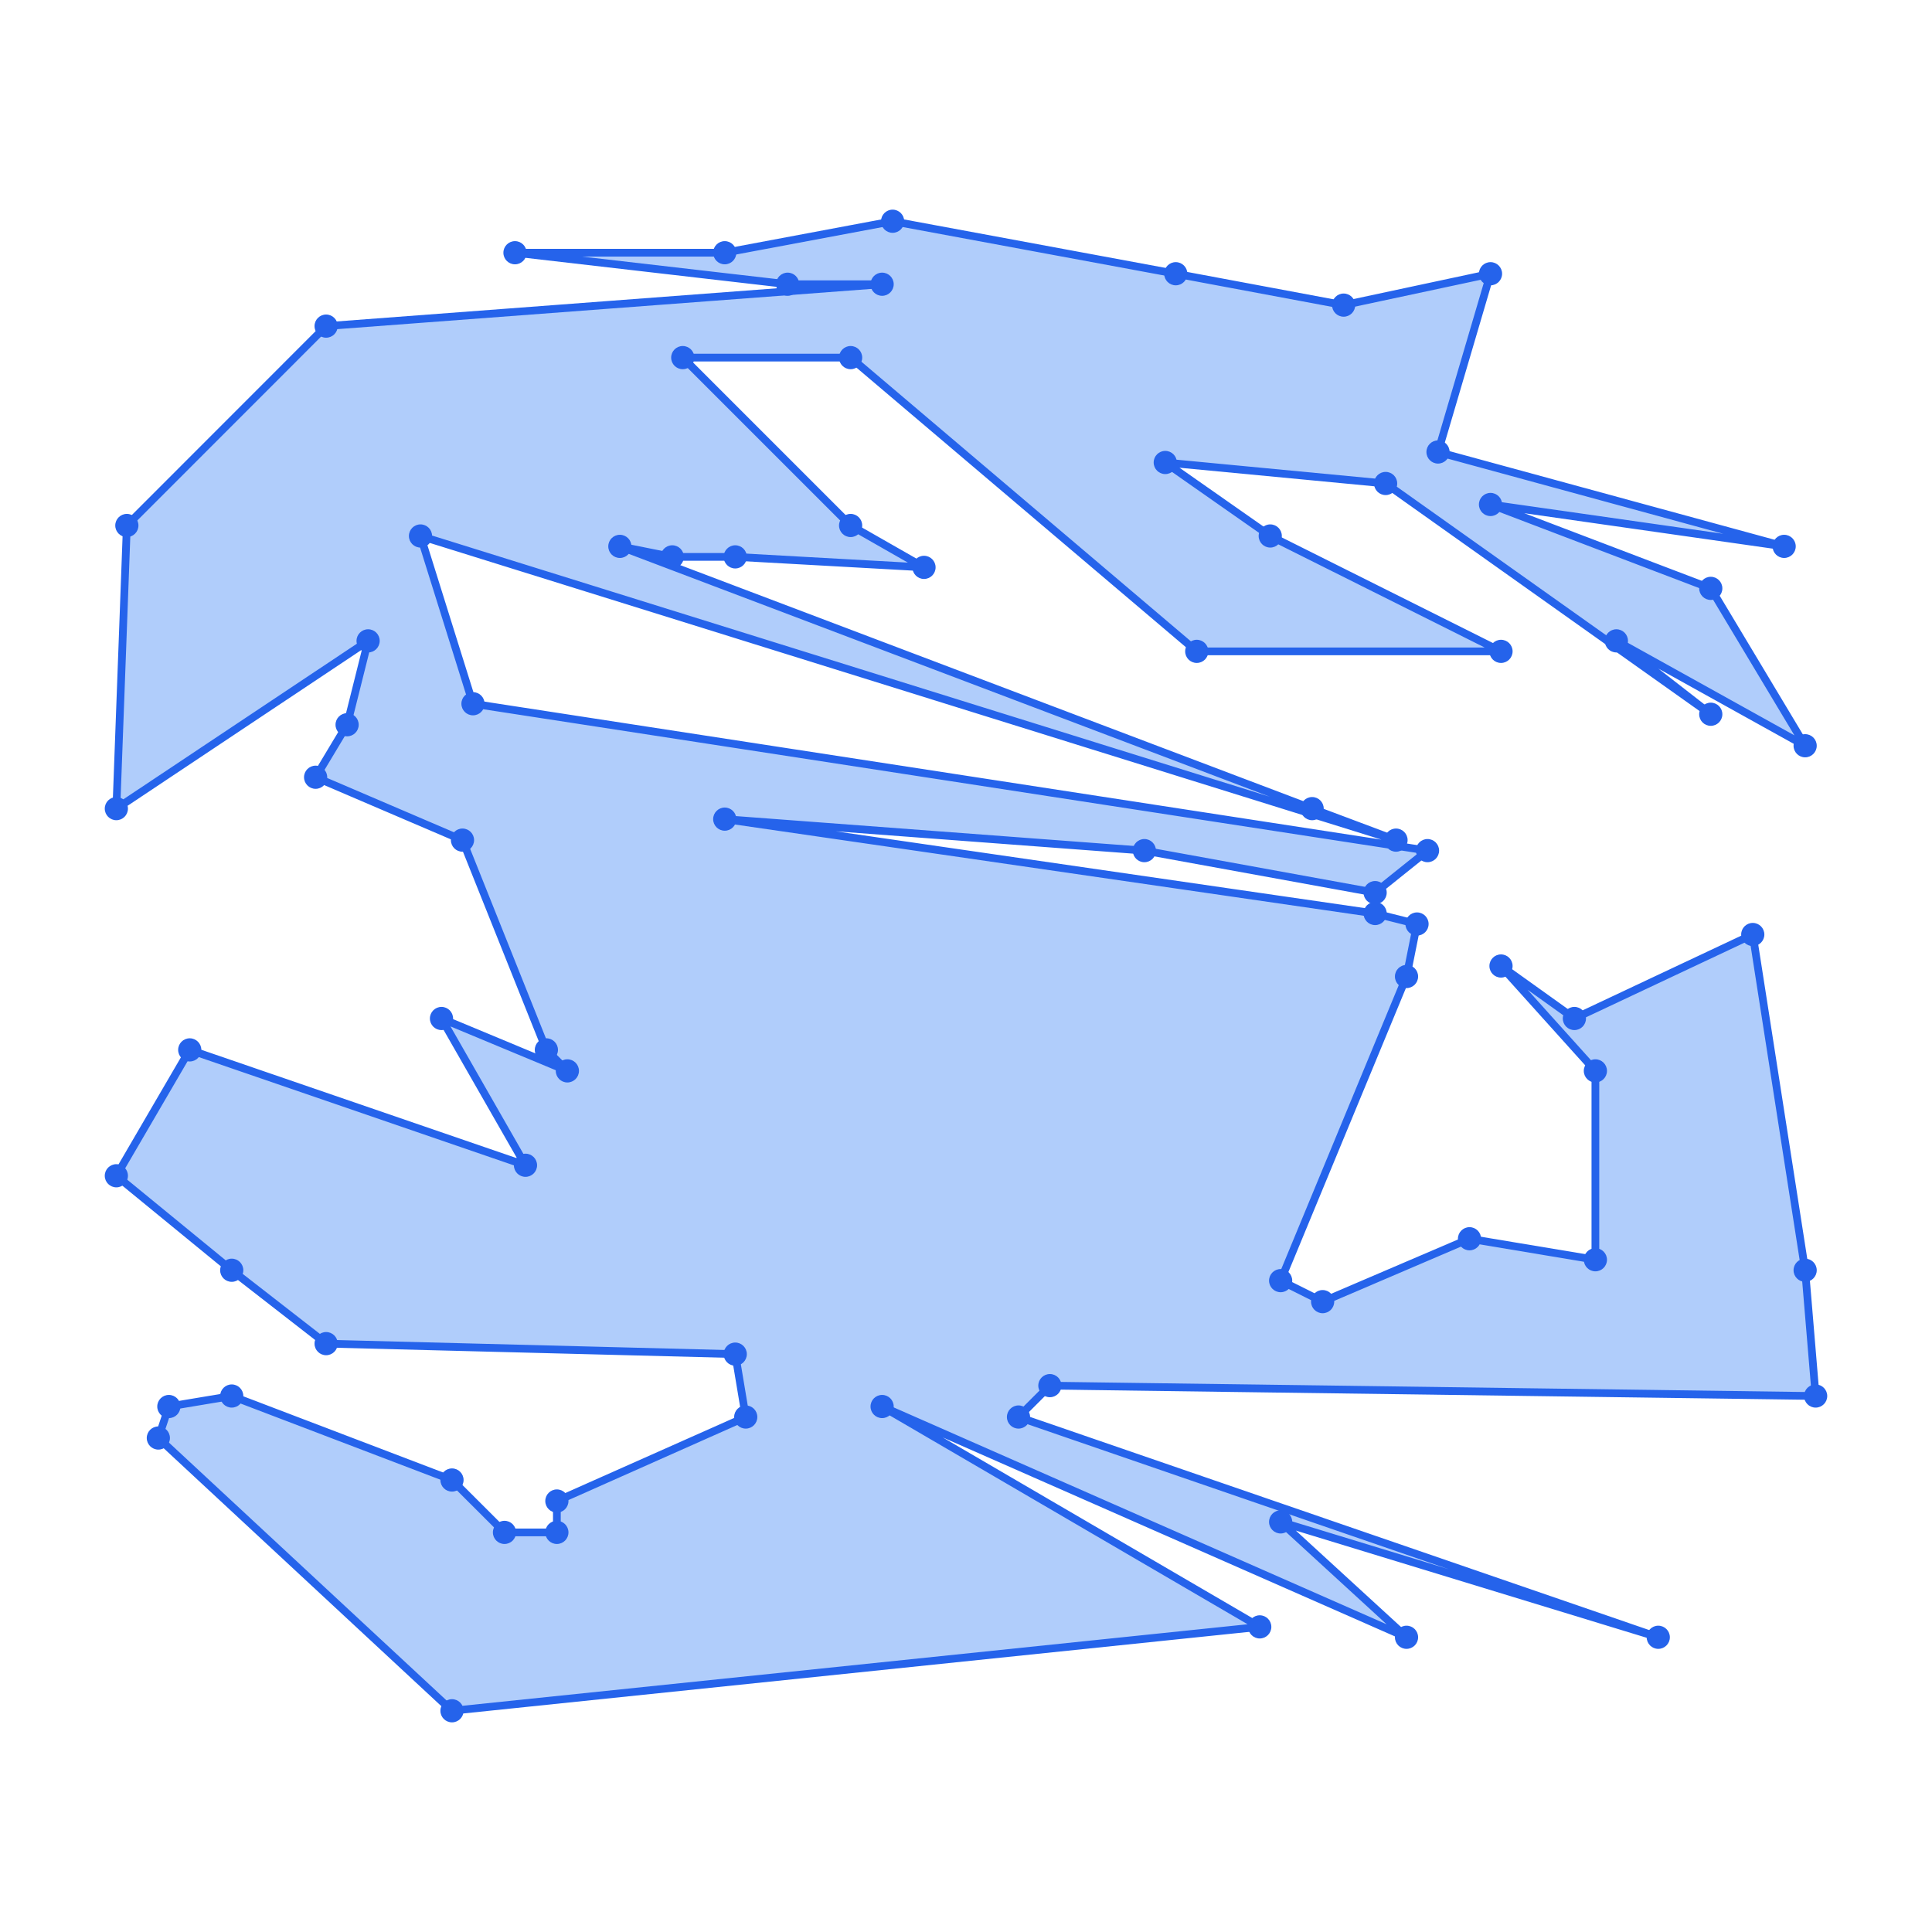
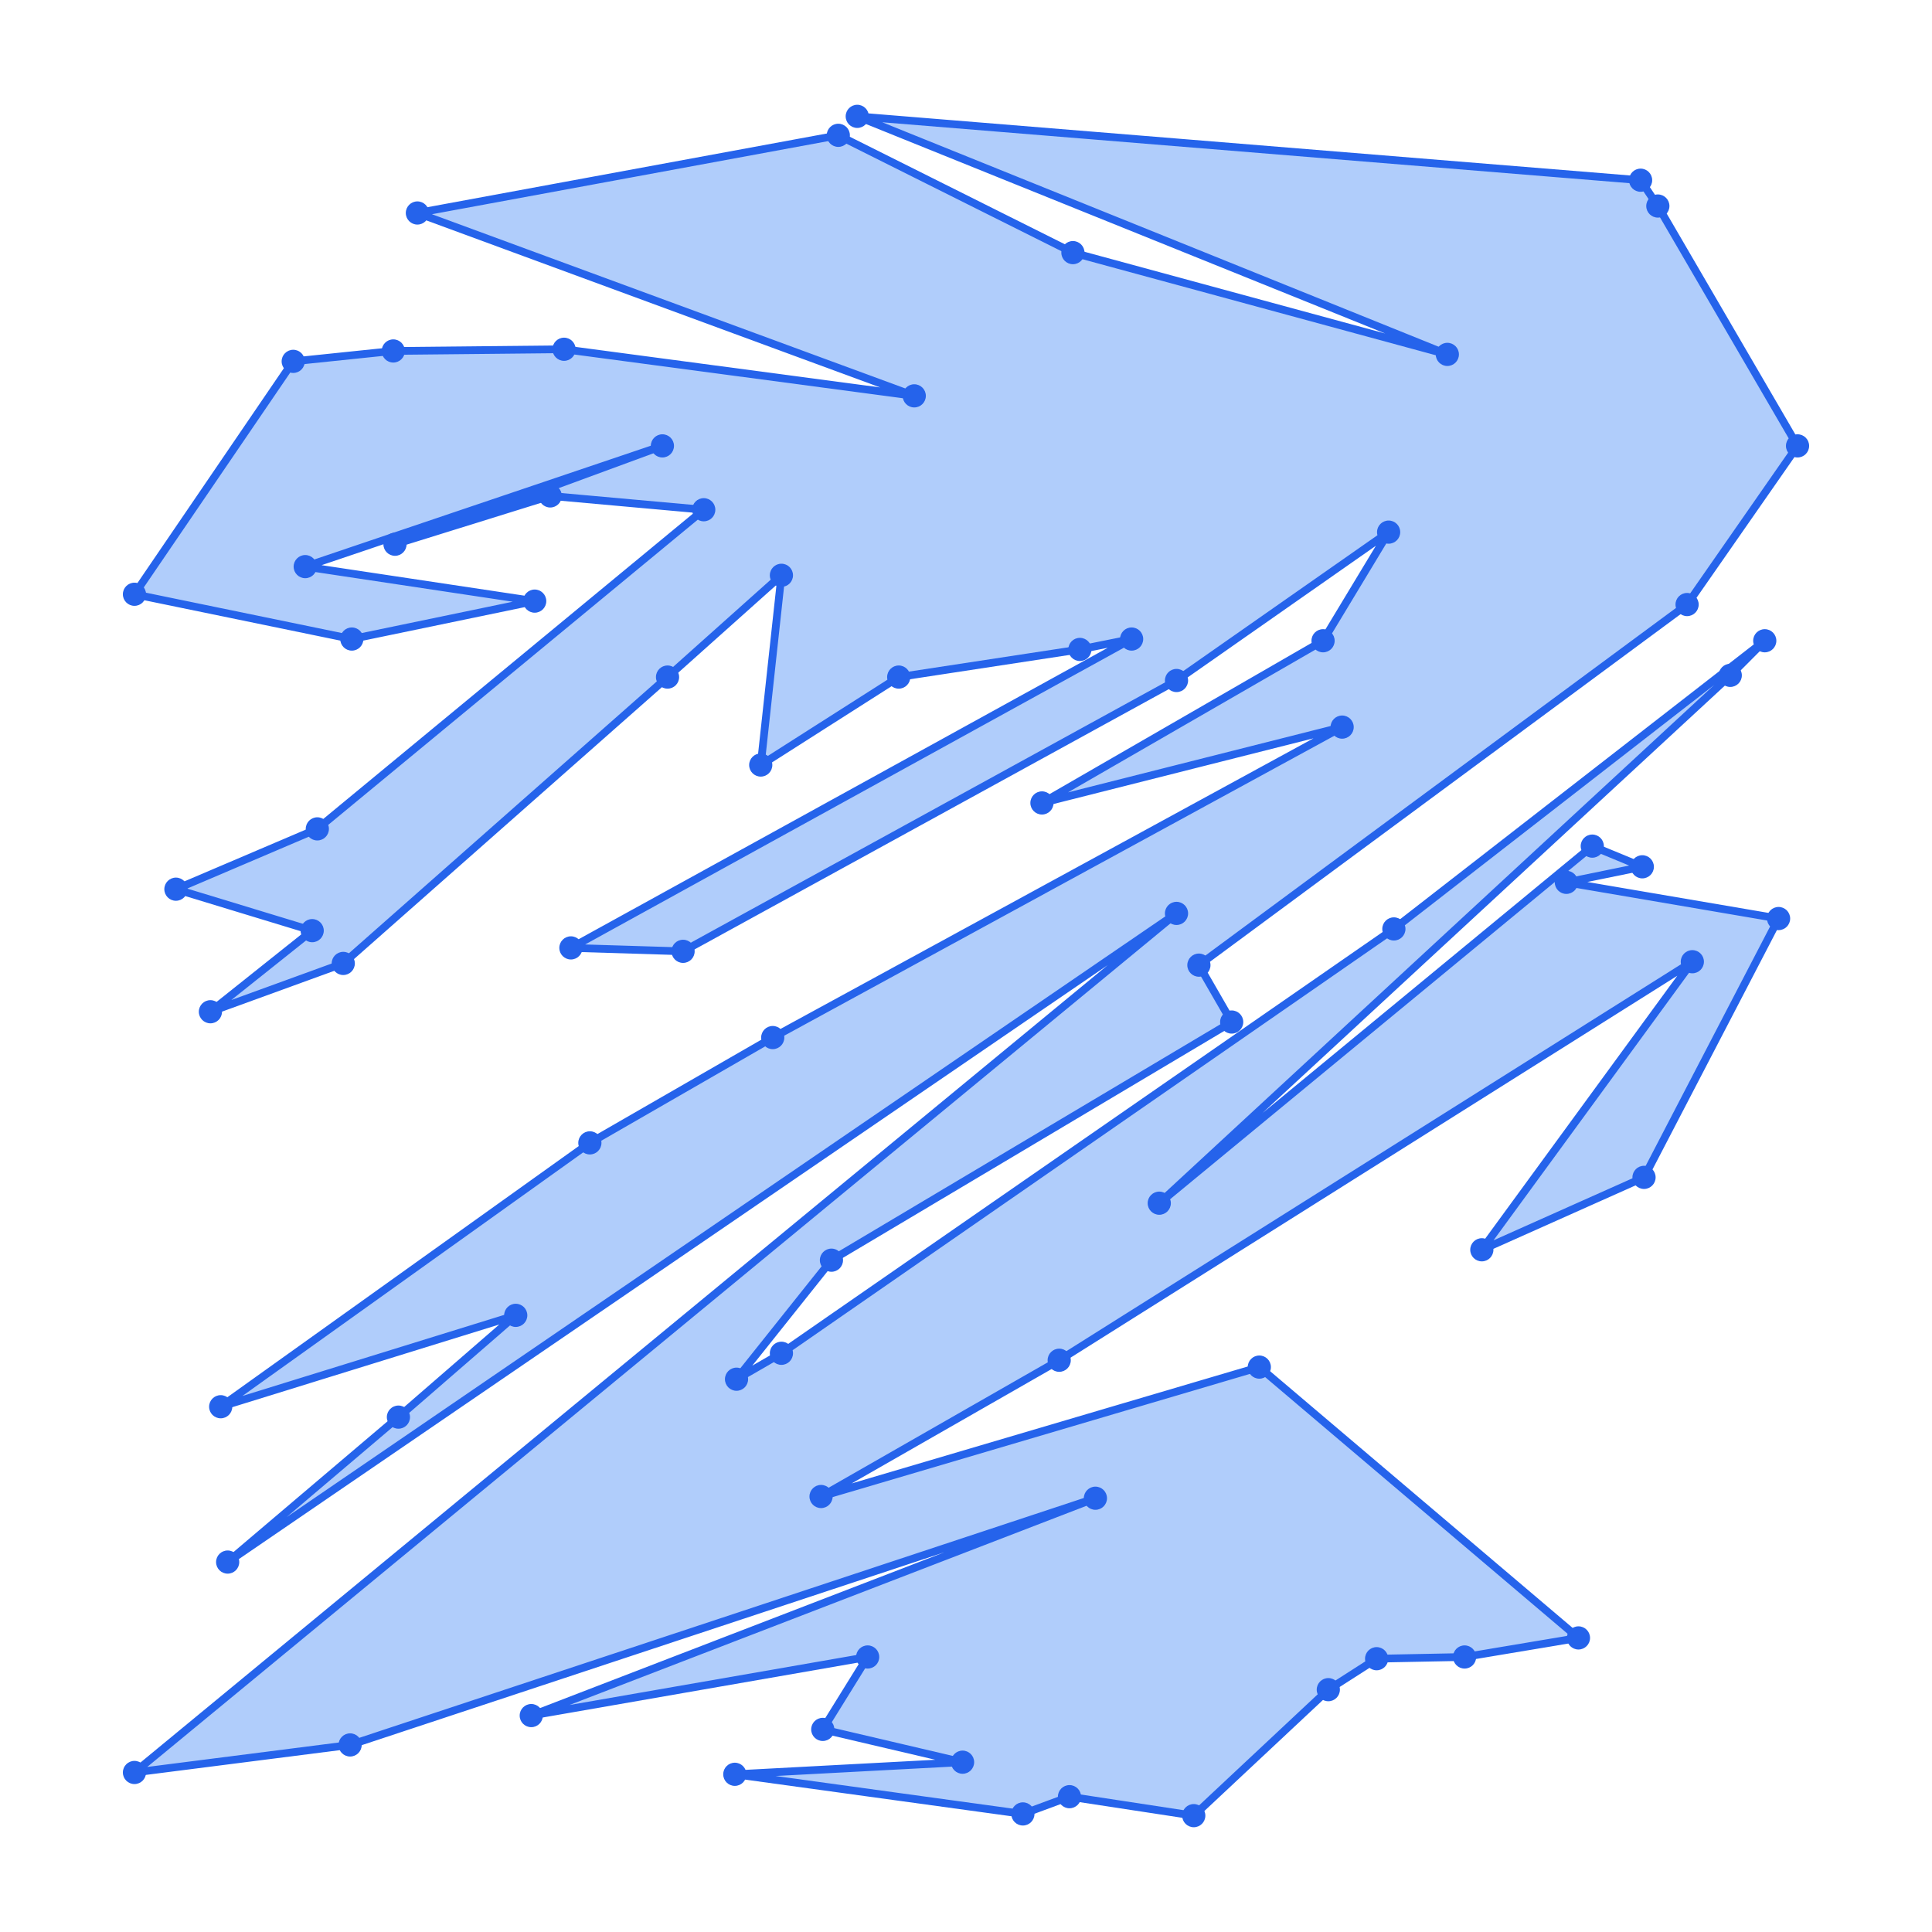
<svg xmlns="http://www.w3.org/2000/svg" width="2000" height="2000" viewBox="98.29 98.29 1803.42 1803.42">
-   <polygon points="275.4,1078.3 588.8,1186.0 510.4,1049.0 627.9,1097.9 608.3,1078.3 530.0,882.5 392.9,823.8 422.3,774.8 441.9,696.5 206.9,853.1 216.7,588.8 402.7,402.7 921.7,363.6 833.5,363.6 579.0,334.2 774.8,334.2 931.5,304.8 1195.8,353.8 1352.5,383.1 1489.6,353.8 1440.6,520.2 1763.7,608.3 1489.6,569.2 1695.2,647.5 1783.3,794.4 1607.1,696.5 1695.2,765.0 1391.7,549.6 1186.0,530.0 1284.0,598.6 1499.4,706.3 1215.4,706.3 892.3,432.1 735.6,432.1 892.3,588.8 960.8,627.9 784.6,618.1 725.8,618.1 676.9,608.3 1323.1,853.1 1401.4,882.5 490.8,598.6 539.8,755.2 1430.8,892.3 1381.9,931.5 1166.5,892.3 774.8,862.9 1381.9,951.0 1421.0,960.8 1411.2,1009.8 1293.7,1293.7 1332.9,1313.3 1470.0,1254.6 1587.5,1274.2 1587.5,1097.9 1499.4,1000.0 1567.9,1049.0 1734.4,970.6 1783.3,1284.0 1793.1,1401.4 1078.3,1391.7 1049.0,1421.0 1646.2,1626.6 1293.7,1518.9 1411.2,1626.6 921.7,1411.2 1274.2,1616.9 520.2,1695.2 246.1,1440.6 255.9,1411.2 314.6,1401.4 520.2,1479.8 569.2,1528.7 618.1,1528.7 618.1,1499.4 794.4,1421.0 784.6,1362.3 402.7,1352.5 314.6,1284.0 206.9,1195.8" fill="#3b82f666" fill-rule="nonzero" stroke="#2563eb" stroke-width="7.214" stroke-linejoin="round" />
-   <circle cx="275.4" cy="1078.3" r="10.82" fill="#2563eb" />
-   <circle cx="588.8" cy="1186.0" r="10.82" fill="#2563eb" />
-   <circle cx="510.4" cy="1049.0" r="10.82" fill="#2563eb" />
-   <circle cx="627.9" cy="1097.9" r="10.82" fill="#2563eb" />
-   <circle cx="608.3" cy="1078.3" r="10.82" fill="#2563eb" />
-   <circle cx="530.0" cy="882.5" r="10.82" fill="#2563eb" />
-   <circle cx="392.9" cy="823.8" r="10.82" fill="#2563eb" />
-   <circle cx="422.3" cy="774.8" r="10.82" fill="#2563eb" />
-   <circle cx="441.9" cy="696.5" r="10.82" fill="#2563eb" />
-   <circle cx="206.9" cy="853.1" r="10.82" fill="#2563eb" />
-   <circle cx="216.7" cy="588.8" r="10.82" fill="#2563eb" />
-   <circle cx="402.7" cy="402.7" r="10.82" fill="#2563eb" />
-   <circle cx="921.7" cy="363.6" r="10.82" fill="#2563eb" />
-   <circle cx="833.5" cy="363.6" r="10.82" fill="#2563eb" />
-   <circle cx="579.0" cy="334.2" r="10.82" fill="#2563eb" />
-   <circle cx="774.8" cy="334.2" r="10.82" fill="#2563eb" />
-   <circle cx="931.5" cy="304.8" r="10.82" fill="#2563eb" />
-   <circle cx="1195.8" cy="353.8" r="10.82" fill="#2563eb" />
-   <circle cx="1352.5" cy="383.1" r="10.82" fill="#2563eb" />
-   <circle cx="1489.6" cy="353.8" r="10.82" fill="#2563eb" />
-   <circle cx="1440.6" cy="520.2" r="10.82" fill="#2563eb" />
-   <circle cx="1763.7" cy="608.3" r="10.82" fill="#2563eb" />
-   <circle cx="1489.6" cy="569.2" r="10.82" fill="#2563eb" />
-   <circle cx="1695.2" cy="647.5" r="10.82" fill="#2563eb" />
-   <circle cx="1783.3" cy="794.4" r="10.82" fill="#2563eb" />
-   <circle cx="1607.1" cy="696.5" r="10.82" fill="#2563eb" />
-   <circle cx="1695.2" cy="765.0" r="10.82" fill="#2563eb" />
-   <circle cx="1391.7" cy="549.6" r="10.82" fill="#2563eb" />
-   <circle cx="1186.0" cy="530.0" r="10.82" fill="#2563eb" />
-   <circle cx="1284.0" cy="598.6" r="10.82" fill="#2563eb" />
-   <circle cx="1499.4" cy="706.3" r="10.82" fill="#2563eb" />
-   <circle cx="1215.4" cy="706.3" r="10.82" fill="#2563eb" />
-   <circle cx="892.3" cy="432.1" r="10.82" fill="#2563eb" />
-   <circle cx="735.6" cy="432.1" r="10.82" fill="#2563eb" />
-   <circle cx="892.3" cy="588.8" r="10.82" fill="#2563eb" />
-   <circle cx="960.8" cy="627.9" r="10.82" fill="#2563eb" />
-   <circle cx="784.6" cy="618.1" r="10.82" fill="#2563eb" />
-   <circle cx="725.8" cy="618.1" r="10.82" fill="#2563eb" />
-   <circle cx="676.9" cy="608.3" r="10.82" fill="#2563eb" />
-   <circle cx="1323.1" cy="853.1" r="10.82" fill="#2563eb" />
-   <circle cx="1401.4" cy="882.5" r="10.82" fill="#2563eb" />
-   <circle cx="490.8" cy="598.6" r="10.82" fill="#2563eb" />
-   <circle cx="539.8" cy="755.2" r="10.82" fill="#2563eb" />
-   <circle cx="1430.8" cy="892.3" r="10.82" fill="#2563eb" />
-   <circle cx="1381.9" cy="931.5" r="10.82" fill="#2563eb" />
-   <circle cx="1166.5" cy="892.3" r="10.82" fill="#2563eb" />
-   <circle cx="774.8" cy="862.9" r="10.82" fill="#2563eb" />
-   <circle cx="1381.9" cy="951.0" r="10.82" fill="#2563eb" />
-   <circle cx="1421.0" cy="960.8" r="10.82" fill="#2563eb" />
-   <circle cx="1411.2" cy="1009.8" r="10.82" fill="#2563eb" />
-   <circle cx="1293.7" cy="1293.7" r="10.82" fill="#2563eb" />
-   <circle cx="1332.9" cy="1313.3" r="10.82" fill="#2563eb" />
-   <circle cx="1470.0" cy="1254.6" r="10.82" fill="#2563eb" />
-   <circle cx="1587.5" cy="1274.2" r="10.82" fill="#2563eb" />
-   <circle cx="1587.5" cy="1097.9" r="10.82" fill="#2563eb" />
-   <circle cx="1499.4" cy="1000.0" r="10.82" fill="#2563eb" />
-   <circle cx="1567.9" cy="1049.0" r="10.82" fill="#2563eb" />
-   <circle cx="1734.4" cy="970.6" r="10.82" fill="#2563eb" />
-   <circle cx="1783.3" cy="1284.0" r="10.82" fill="#2563eb" />
-   <circle cx="1793.1" cy="1401.4" r="10.82" fill="#2563eb" />
-   <circle cx="1078.3" cy="1391.7" r="10.82" fill="#2563eb" />
-   <circle cx="1049.0" cy="1421.0" r="10.82" fill="#2563eb" />
-   <circle cx="1646.2" cy="1626.6" r="10.82" fill="#2563eb" />
-   <circle cx="1293.7" cy="1518.9" r="10.82" fill="#2563eb" />
-   <circle cx="1411.2" cy="1626.6" r="10.82" fill="#2563eb" />
-   <circle cx="921.7" cy="1411.2" r="10.82" fill="#2563eb" />
-   <circle cx="1274.2" cy="1616.9" r="10.82" fill="#2563eb" />
-   <circle cx="520.2" cy="1695.2" r="10.82" fill="#2563eb" />
-   <circle cx="246.1" cy="1440.6" r="10.82" fill="#2563eb" />
-   <circle cx="255.9" cy="1411.2" r="10.82" fill="#2563eb" />
-   <circle cx="314.6" cy="1401.4" r="10.82" fill="#2563eb" />
-   <circle cx="520.2" cy="1479.8" r="10.82" fill="#2563eb" />
-   <circle cx="569.2" cy="1528.7" r="10.82" fill="#2563eb" />
-   <circle cx="618.1" cy="1528.7" r="10.82" fill="#2563eb" />
-   <circle cx="618.1" cy="1499.4" r="10.82" fill="#2563eb" />
-   <circle cx="794.4" cy="1421.0" r="10.82" fill="#2563eb" />
-   <circle cx="784.6" cy="1362.3" r="10.82" fill="#2563eb" />
-   <circle cx="402.7" cy="1352.5" r="10.82" fill="#2563eb" />
-   <circle cx="314.6" cy="1284.0" r="10.82" fill="#2563eb" />
-   <circle cx="206.9" cy="1195.8" r="10.82" fill="#2563eb" />
+   <polygon points="1196.5,950.9 310.8,1556.4 470.2,1421.1 579.7,1326.1 304.3,1411.4 648.9,1165.1 819.6,1066.8 1351.1,777.0 1070.9,847.8 1333.3,696.4 1394.5,595.0 1196.5,733.5 735.9,986.3 631.2,983.1 1154.6,694.8 1106.3,704.5 937.2,730.3 808.4,812.4 827.7,635.3 721.4,730.3 418.7,997.6 294.7,1042.7 389.7,967.0 262.5,928.3 394.5,872.0 755.2,574.1 611.9,561.2 467.0,606.3 716.6,514.5 383.2,627.2 597.4,659.4 426.7,694.8 223.8,653.0 372.0,435.6 465.4,425.9 624.8,424.3 951.7,467.8 487.9,297.1 880.8,224.6 1099.8,334.1 1449.3,429.1 898.5,206.9 1629.7,266.5 1645.8,290.6 1776.2,514.5 1673.1,662.6 1217.4,999.2 1248.0,1052.3 874.4,1274.6 785.8,1385.7 827.7,1361.5 1399.4,965.4 1745.6,696.4 1713.4,728.7 1180.4,1221.4 1584.6,888.1 1631.3,907.4 1560.4,921.9 1758.5,955.7 1632.9,1197.3 1481.5,1264.9 1678.0,996.0 1087.0,1368.0 864.7,1495.2 1273.8,1374.4 1571.7,1627.2 1465.4,1645.0 1383.3,1646.6 1338.2,1675.5 1212.6,1793.1 1096.6,1775.4 1053.1,1791.5 784.2,1754.5 996.8,1743.2 866.3,1712.6 908.2,1645.0 594.2,1699.7 1120.8,1496.8 425.1,1727.1 223.8,1752.8" fill="#3b82f666" fill-rule="nonzero" stroke="#2563eb" stroke-width="7.214" stroke-linejoin="round" />
+   <circle cx="1196.5" cy="950.9" r="10.82" fill="#2563eb" />
+   <circle cx="310.8" cy="1556.4" r="10.82" fill="#2563eb" />
+   <circle cx="470.2" cy="1421.1" r="10.82" fill="#2563eb" />
+   <circle cx="579.7" cy="1326.1" r="10.82" fill="#2563eb" />
+   <circle cx="304.3" cy="1411.4" r="10.82" fill="#2563eb" />
+   <circle cx="648.9" cy="1165.1" r="10.82" fill="#2563eb" />
+   <circle cx="819.6" cy="1066.8" r="10.82" fill="#2563eb" />
+   <circle cx="1351.1" cy="777.0" r="10.82" fill="#2563eb" />
+   <circle cx="1070.9" cy="847.8" r="10.82" fill="#2563eb" />
+   <circle cx="1333.3" cy="696.4" r="10.82" fill="#2563eb" />
+   <circle cx="1394.5" cy="595.0" r="10.82" fill="#2563eb" />
+   <circle cx="1196.5" cy="733.5" r="10.82" fill="#2563eb" />
+   <circle cx="735.9" cy="986.3" r="10.82" fill="#2563eb" />
+   <circle cx="631.2" cy="983.1" r="10.82" fill="#2563eb" />
+   <circle cx="1154.6" cy="694.8" r="10.82" fill="#2563eb" />
+   <circle cx="1106.3" cy="704.5" r="10.82" fill="#2563eb" />
+   <circle cx="937.2" cy="730.3" r="10.82" fill="#2563eb" />
+   <circle cx="808.4" cy="812.4" r="10.82" fill="#2563eb" />
+   <circle cx="827.7" cy="635.3" r="10.82" fill="#2563eb" />
+   <circle cx="721.4" cy="730.3" r="10.82" fill="#2563eb" />
+   <circle cx="418.7" cy="997.6" r="10.82" fill="#2563eb" />
+   <circle cx="294.7" cy="1042.7" r="10.82" fill="#2563eb" />
+   <circle cx="389.7" cy="967.0" r="10.82" fill="#2563eb" />
+   <circle cx="262.5" cy="928.3" r="10.82" fill="#2563eb" />
+   <circle cx="394.5" cy="872.0" r="10.82" fill="#2563eb" />
+   <circle cx="755.2" cy="574.1" r="10.82" fill="#2563eb" />
+   <circle cx="611.9" cy="561.2" r="10.82" fill="#2563eb" />
+   <circle cx="467.0" cy="606.3" r="10.82" fill="#2563eb" />
+   <circle cx="716.6" cy="514.5" r="10.82" fill="#2563eb" />
+   <circle cx="383.2" cy="627.2" r="10.82" fill="#2563eb" />
+   <circle cx="597.4" cy="659.4" r="10.82" fill="#2563eb" />
+   <circle cx="426.7" cy="694.8" r="10.82" fill="#2563eb" />
+   <circle cx="223.8" cy="653.0" r="10.82" fill="#2563eb" />
+   <circle cx="372.0" cy="435.6" r="10.82" fill="#2563eb" />
+   <circle cx="465.4" cy="425.9" r="10.82" fill="#2563eb" />
+   <circle cx="624.8" cy="424.3" r="10.82" fill="#2563eb" />
+   <circle cx="951.7" cy="467.8" r="10.82" fill="#2563eb" />
+   <circle cx="487.9" cy="297.1" r="10.82" fill="#2563eb" />
+   <circle cx="880.8" cy="224.6" r="10.82" fill="#2563eb" />
+   <circle cx="1099.8" cy="334.1" r="10.82" fill="#2563eb" />
+   <circle cx="1449.3" cy="429.1" r="10.82" fill="#2563eb" />
+   <circle cx="898.5" cy="206.9" r="10.82" fill="#2563eb" />
+   <circle cx="1629.7" cy="266.5" r="10.82" fill="#2563eb" />
+   <circle cx="1645.8" cy="290.6" r="10.82" fill="#2563eb" />
+   <circle cx="1776.2" cy="514.5" r="10.82" fill="#2563eb" />
+   <circle cx="1673.1" cy="662.6" r="10.82" fill="#2563eb" />
+   <circle cx="1217.4" cy="999.2" r="10.82" fill="#2563eb" />
+   <circle cx="1248.0" cy="1052.3" r="10.82" fill="#2563eb" />
+   <circle cx="874.4" cy="1274.6" r="10.82" fill="#2563eb" />
+   <circle cx="785.8" cy="1385.7" r="10.82" fill="#2563eb" />
+   <circle cx="827.7" cy="1361.5" r="10.82" fill="#2563eb" />
+   <circle cx="1399.4" cy="965.4" r="10.82" fill="#2563eb" />
+   <circle cx="1745.6" cy="696.4" r="10.82" fill="#2563eb" />
+   <circle cx="1713.4" cy="728.7" r="10.82" fill="#2563eb" />
+   <circle cx="1180.4" cy="1221.4" r="10.82" fill="#2563eb" />
+   <circle cx="1584.6" cy="888.1" r="10.82" fill="#2563eb" />
+   <circle cx="1631.3" cy="907.4" r="10.82" fill="#2563eb" />
+   <circle cx="1560.4" cy="921.9" r="10.82" fill="#2563eb" />
+   <circle cx="1758.5" cy="955.7" r="10.82" fill="#2563eb" />
+   <circle cx="1632.9" cy="1197.3" r="10.82" fill="#2563eb" />
+   <circle cx="1481.5" cy="1264.9" r="10.82" fill="#2563eb" />
+   <circle cx="1678.0" cy="996.0" r="10.82" fill="#2563eb" />
+   <circle cx="1087.0" cy="1368.0" r="10.82" fill="#2563eb" />
+   <circle cx="864.7" cy="1495.2" r="10.82" fill="#2563eb" />
+   <circle cx="1273.8" cy="1374.4" r="10.82" fill="#2563eb" />
+   <circle cx="1571.7" cy="1627.2" r="10.82" fill="#2563eb" />
+   <circle cx="1465.4" cy="1645.0" r="10.82" fill="#2563eb" />
+   <circle cx="1383.3" cy="1646.6" r="10.82" fill="#2563eb" />
+   <circle cx="1338.2" cy="1675.5" r="10.82" fill="#2563eb" />
+   <circle cx="1212.6" cy="1793.1" r="10.82" fill="#2563eb" />
+   <circle cx="1096.6" cy="1775.4" r="10.82" fill="#2563eb" />
+   <circle cx="1053.1" cy="1791.5" r="10.82" fill="#2563eb" />
+   <circle cx="784.2" cy="1754.5" r="10.82" fill="#2563eb" />
+   <circle cx="996.8" cy="1743.2" r="10.82" fill="#2563eb" />
+   <circle cx="866.3" cy="1712.6" r="10.82" fill="#2563eb" />
+   <circle cx="908.2" cy="1645.0" r="10.82" fill="#2563eb" />
+   <circle cx="594.2" cy="1699.7" r="10.82" fill="#2563eb" />
+   <circle cx="1120.8" cy="1496.8" r="10.82" fill="#2563eb" />
+   <circle cx="425.1" cy="1727.1" r="10.82" fill="#2563eb" />
+   <circle cx="223.8" cy="1752.8" r="10.82" fill="#2563eb" />
</svg>
